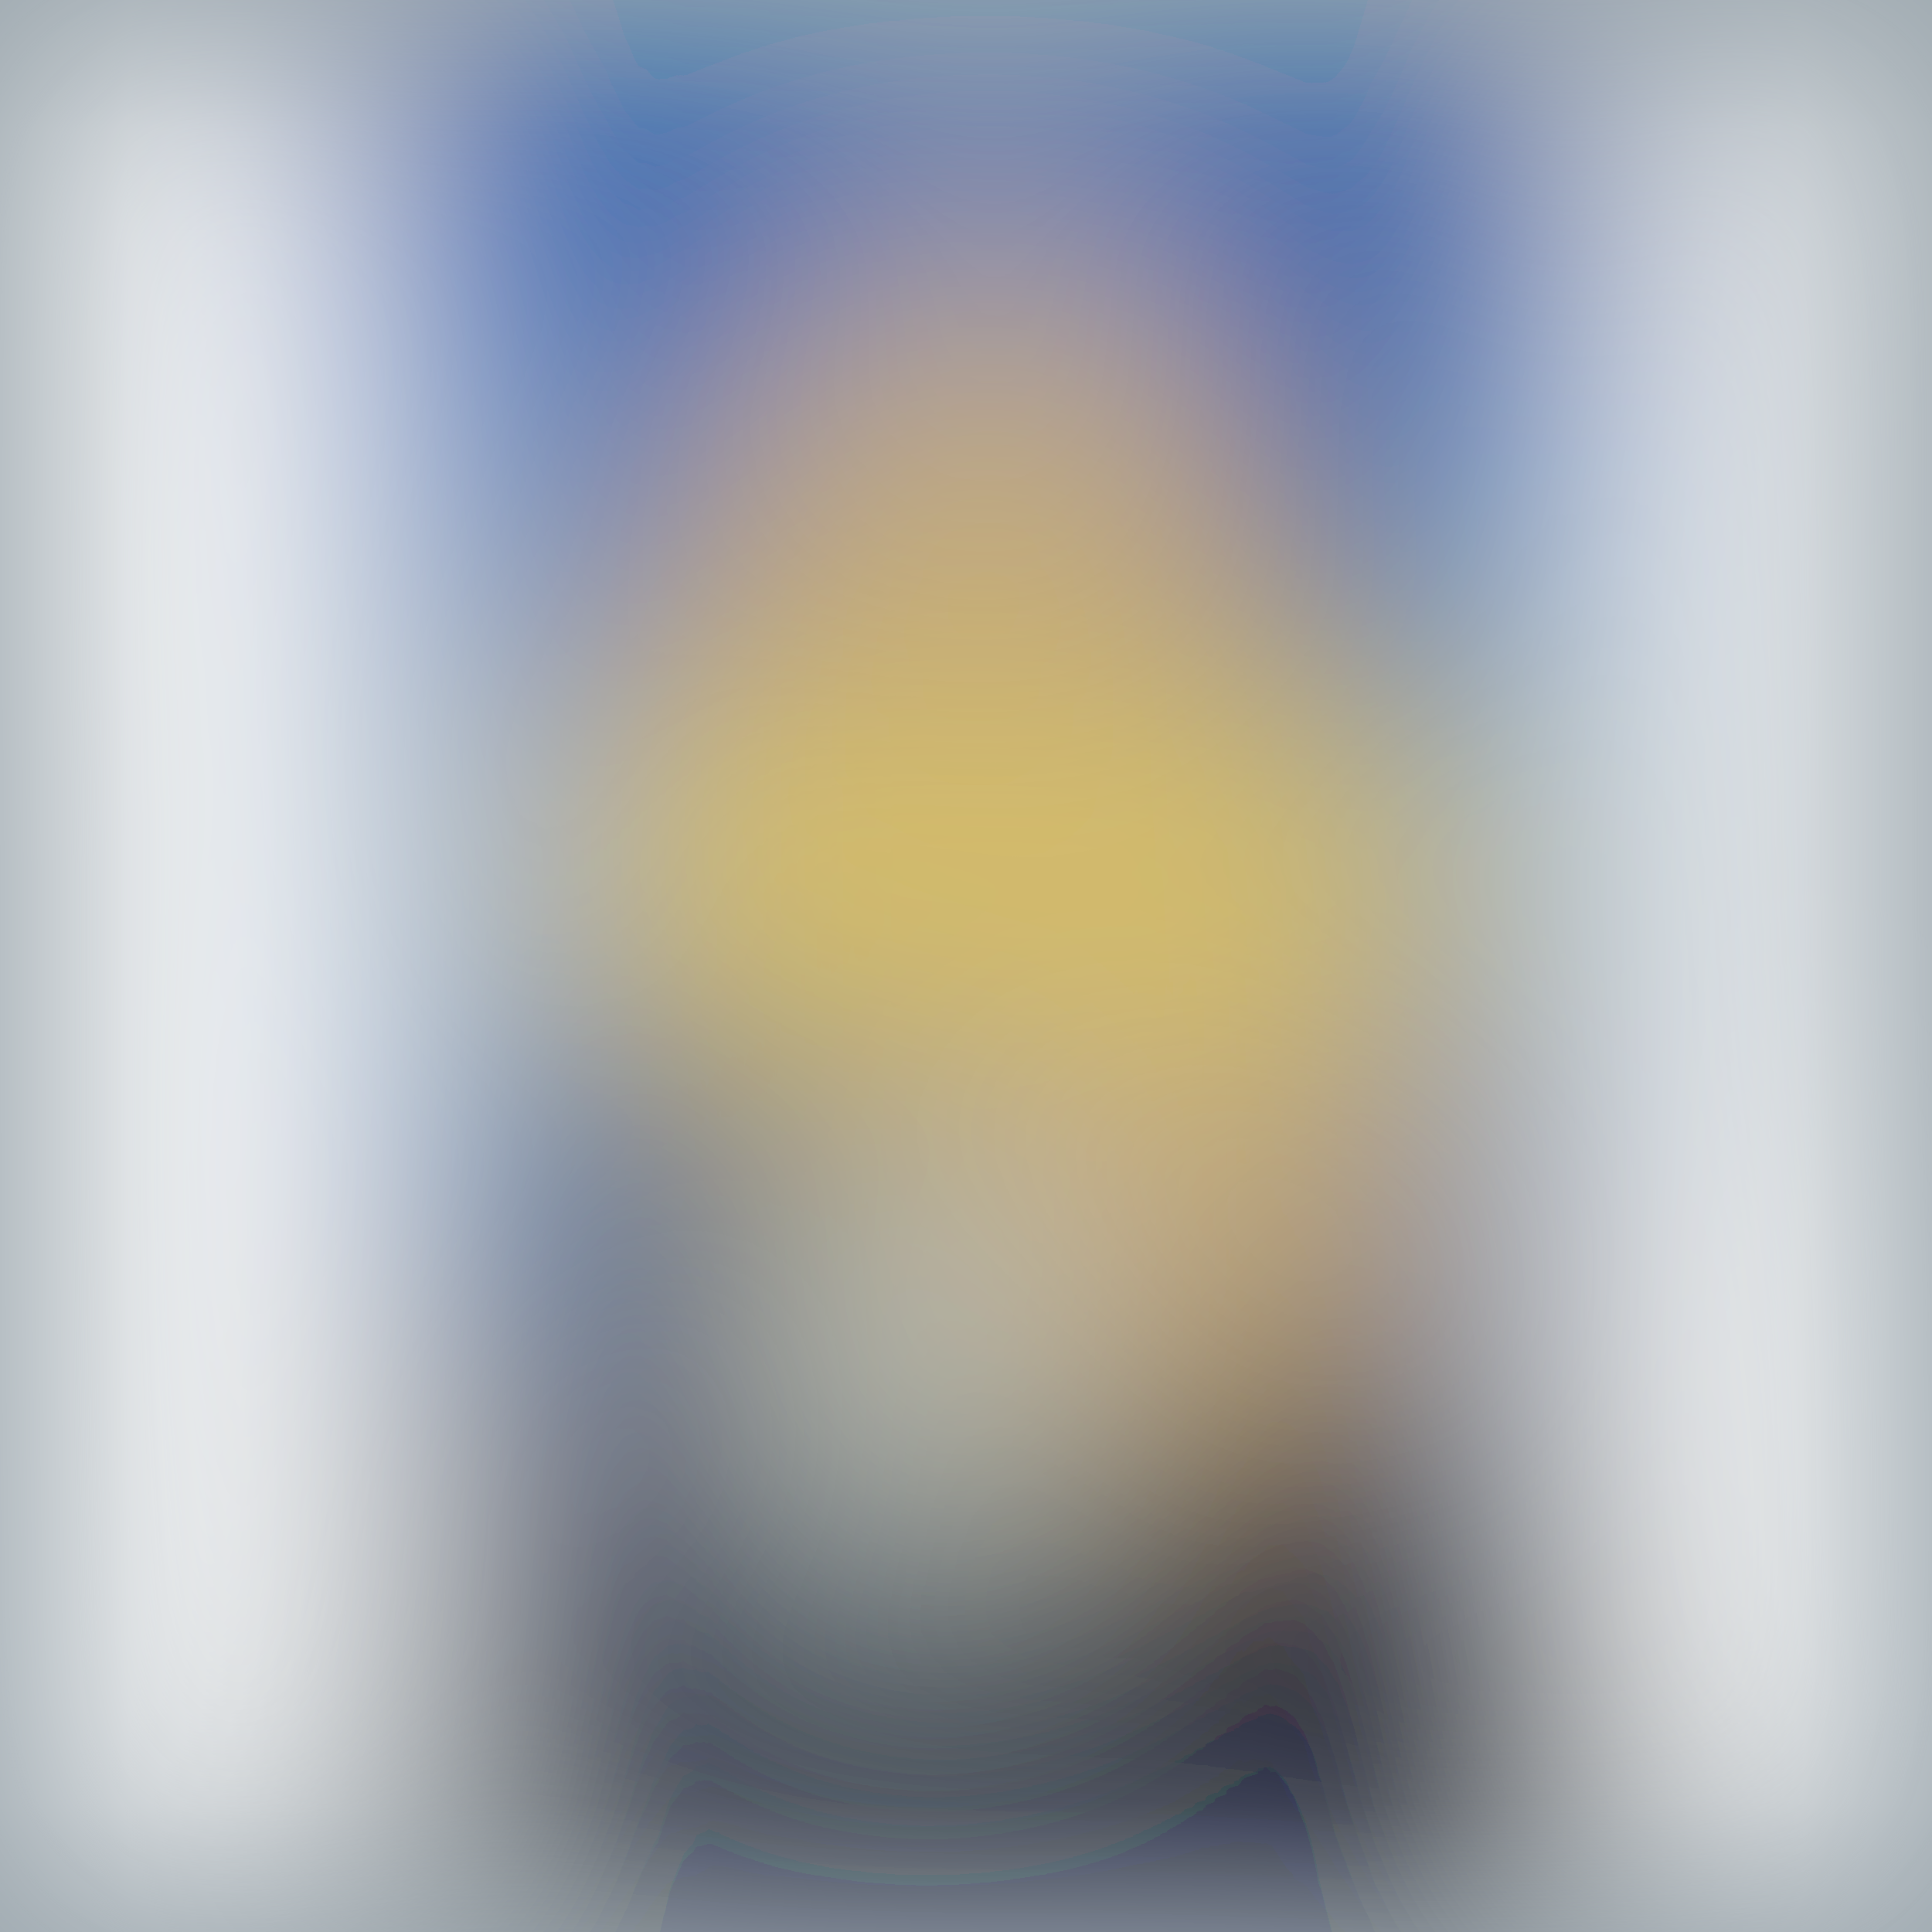
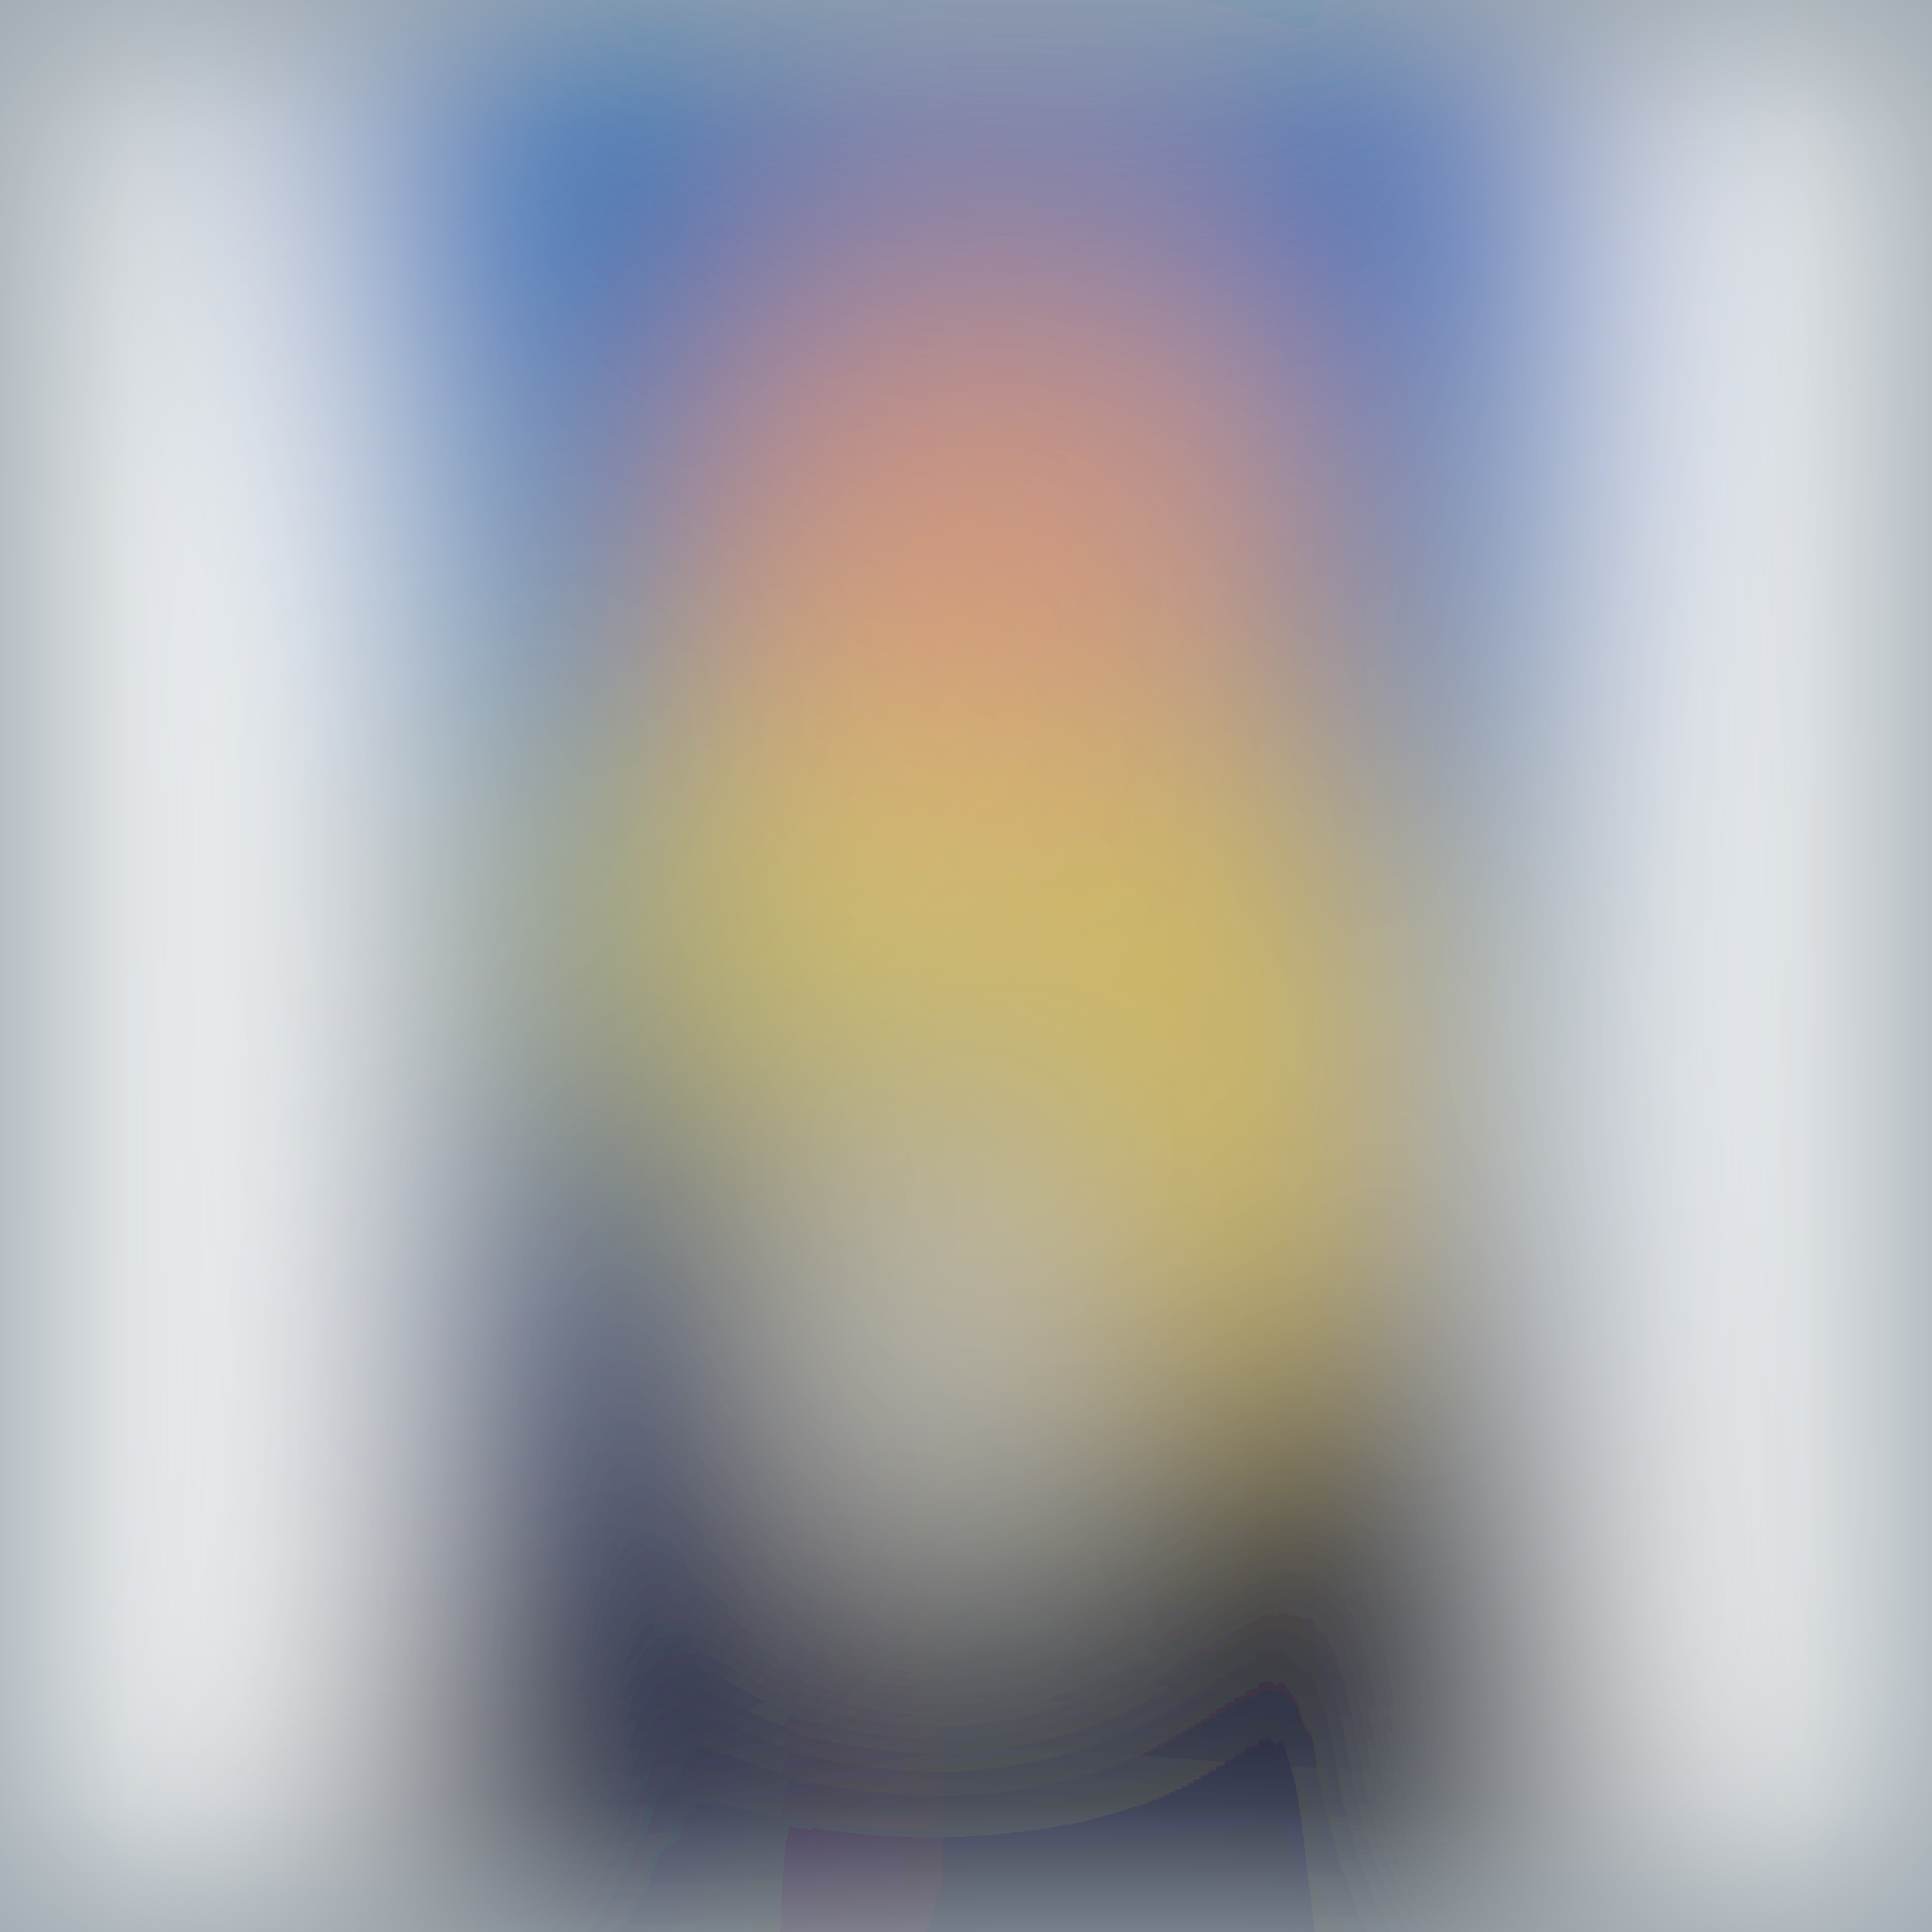
<svg xmlns="http://www.w3.org/2000/svg" viewBox="0 0 170 170">
  <filter id="b">
    <feGaussianBlur stdDeviation="12" />
  </filter>
  <path fill="#9ca7ae" d="M0 0h170v170H0z" />
  <g filter="url(#b)" transform="translate(.5 .5)" fill-opacity=".5">
-     <ellipse rx="1" ry="1" transform="matrix(23.04954 36.88697 -56.93986 35.57997 80.7 169.1)" />
-     <ellipse fill="#fff" cx="13" cy="99" rx="22" ry="117" />
-     <ellipse fill="#fff" rx="1" ry="1" transform="matrix(2.50067 -118.6947 30.8701 .65037 169 86.4)" />
-     <ellipse fill="#0048b9" rx="1" ry="1" transform="matrix(-10.77668 -33.96096 19.58166 -6.21376 120 15.2)" />
-     <ellipse fill="#000049" rx="1" ry="1" transform="rotate(-86.2 90.6 34) scale(30.69927 16.63091)" />
-     <ellipse fill="#004eb9" cx="50" cy="12" rx="21" ry="49" />
-     <ellipse fill="#ecae44" rx="1" ry="1" transform="rotate(170.7 41.8 42.9) scale(38.007 52.38492)" />
-     <ellipse fill="#002362" rx="1" ry="1" transform="matrix(-3.44915 62.34517 -8.75308 -.48425 130.2 115.6)" />
-     <ellipse fill="#fff" rx="1" ry="1" transform="matrix(16.079 -1.2924 5.31432 66.11616 17.5 104.6)" />
-     <ellipse fill="#00001d" rx="1" ry="1" transform="matrix(-8.65303 -19.33855 43.06702 -19.27033 93.6 157.4)" />
-     <ellipse fill="#fff" rx="1" ry="1" transform="matrix(-30.26247 .68675 -2.45054 -107.9859 169 85)" />
-     <path fill="#dbf6ff" d="M71 105h21v36H71z" />
-     <ellipse fill="#0052b2" rx="1" ry="1" transform="matrix(42.83866 -1.14279 .29807 11.17347 71.2 13.2)" />
-     <ellipse fill="#fff" cy="31" rx="32" ry="32" />
-     <ellipse fill="#004e9e" cx="120" cy="36" rx="11" ry="30" />
-     <path fill="#1a6098" d="M99 102L38 88l-5 27z" />
-     <ellipse fill="#fff" cx="7" cy="95" rx="27" ry="117" />
-     <ellipse fill="#fff" cx="152" cy="133" rx="14" ry="37" />
-     <ellipse fill="#060019" rx="1" ry="1" transform="matrix(-4.33495 -17.39581 11.9148 -2.96911 131.3 163.1)" />
-     <path fill="#3ea3df" d="M126 32h14v67h-14z" />
-     <path fill="#edd957" d="M49 64h82v25H49z" />
-     <path fill="#2590db" d="M34 21h14v90H34z" />
+     <ellipse cx="87" cy="158" rx="57" ry="40" />
+     <ellipse fill="#fff" cy="77" rx="50" ry="50" />
+     <ellipse fill="#fff" cx="158" cy="90" rx="20" ry="113" />
+     <path fill="#fff" d="M35 168.3l-64 2.3-6-169L29-.5z" />
+     <ellipse fill="#0047b1" cx="83" cy="16" rx="60" ry="15" />
+     <ellipse fill="#a89660" cx="86" cy="77" rx="53" ry="53" />
+     <ellipse fill="#000025" rx="1" ry="1" transform="matrix(12.34545 11.24225 -32.2631 35.42906 106.1 146.8)" />
+     <ellipse fill="#0b4587" cx="49" cy="98" rx="15" ry="161" />
+     <ellipse fill="#ffe355" cx="69" cy="76" rx="25" ry="22" />
+     <ellipse fill="#0062ca" cx="128" cy="29" rx="14" ry="44" />
+     <path fill="#fff" d="M70 107h23v29H70z" />
+     <ellipse fill="#fff" rx="1" ry="1" transform="rotate(91.9 46.3 112.3) scale(169 19.88678)" />
+     <ellipse fill="#fff" rx="1" ry="1" transform="rotate(-50.1 161.6 69) scale(33.00684 26.72291)" />
+     <ellipse fill="#12041c" cx="56" cy="159" rx="27" ry="27" />
+     <ellipse fill="#ffd639" rx="1" ry="1" transform="matrix(-14.51633 1.59005 -3.38745 -30.92575 108.2 92.4)" />
+     <path fill="#1270be" d="M125 16h14v101h-14z" />
+     <ellipse fill="#fff" cx="12" cy="88" rx="21" ry="117" />
+     <path fill="#000024" d="M143.7 185l-37.5-13.7 30-51.2 10.5 64.9z" />
+     <ellipse fill="#fb917b" cx="86" cy="46" rx="28" ry="23" />
+     <ellipse fill="#208cde" cx="45" cy="12" rx="15" ry="63" />
+     <path fill="#091a56" d="M35 108h32v37H35z" />
+     <ellipse fill="#fff" cx="165" cy="91" rx="25" ry="145" />
  </g>
</svg>
